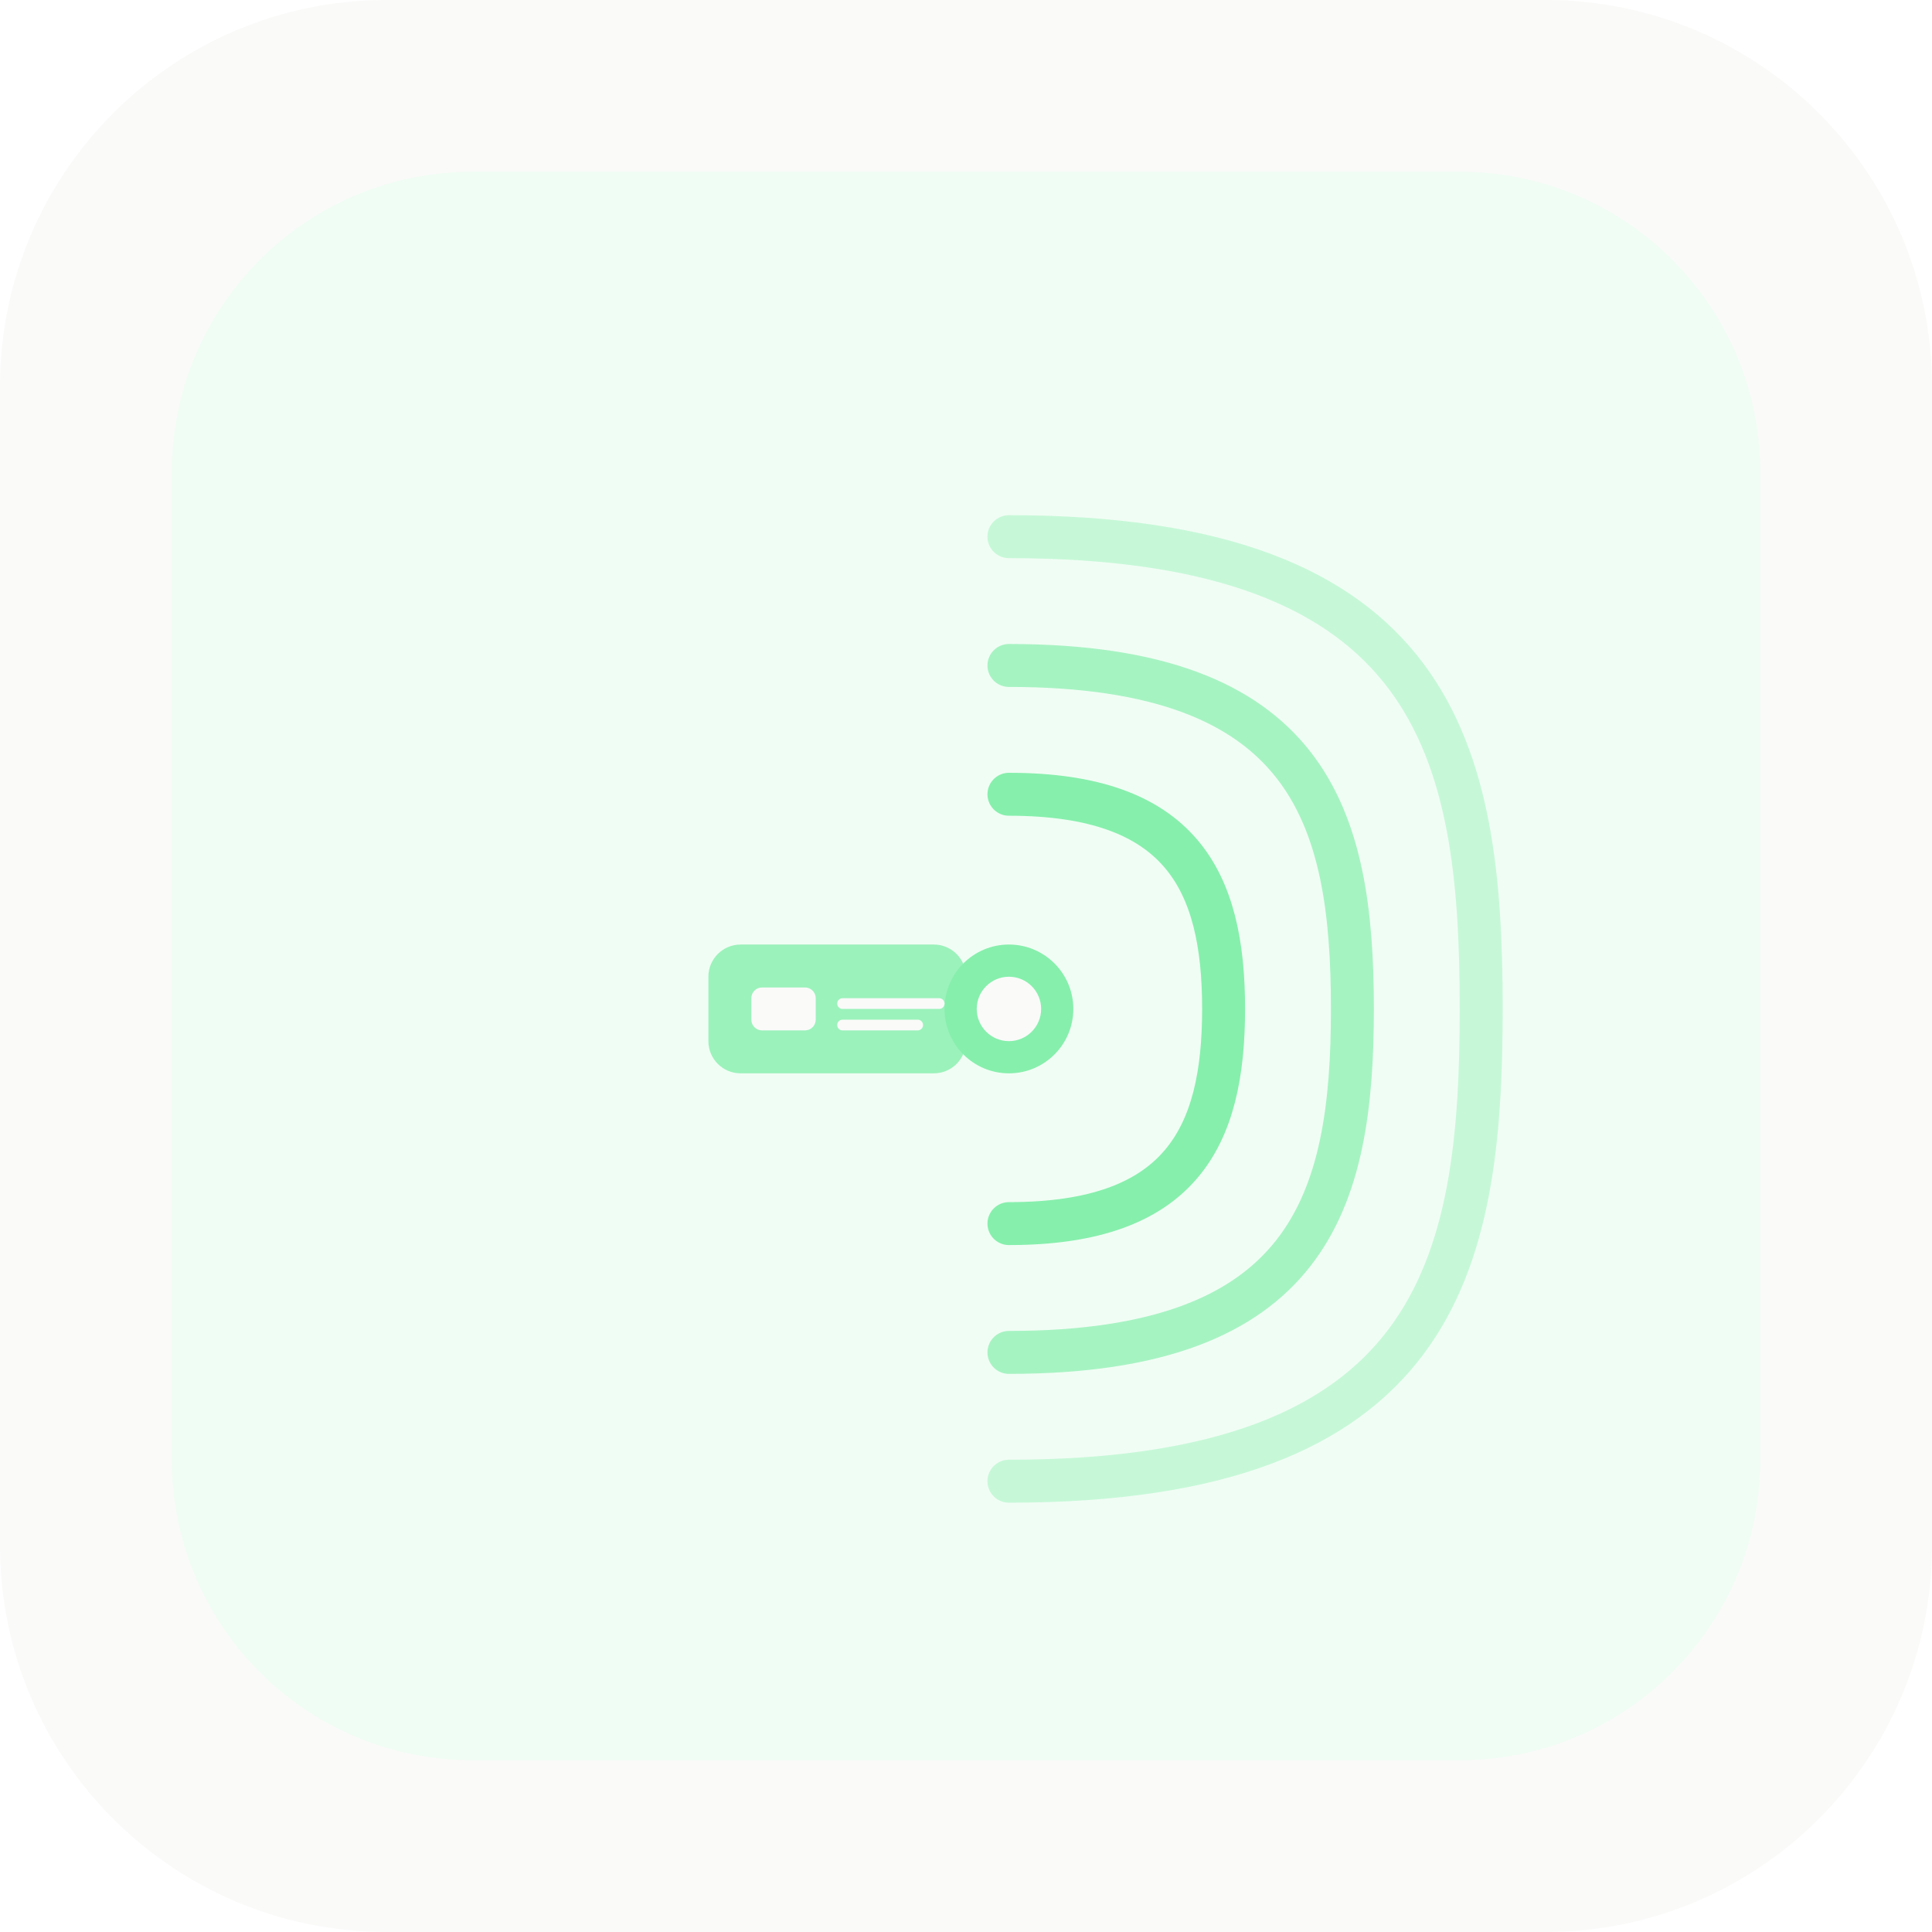
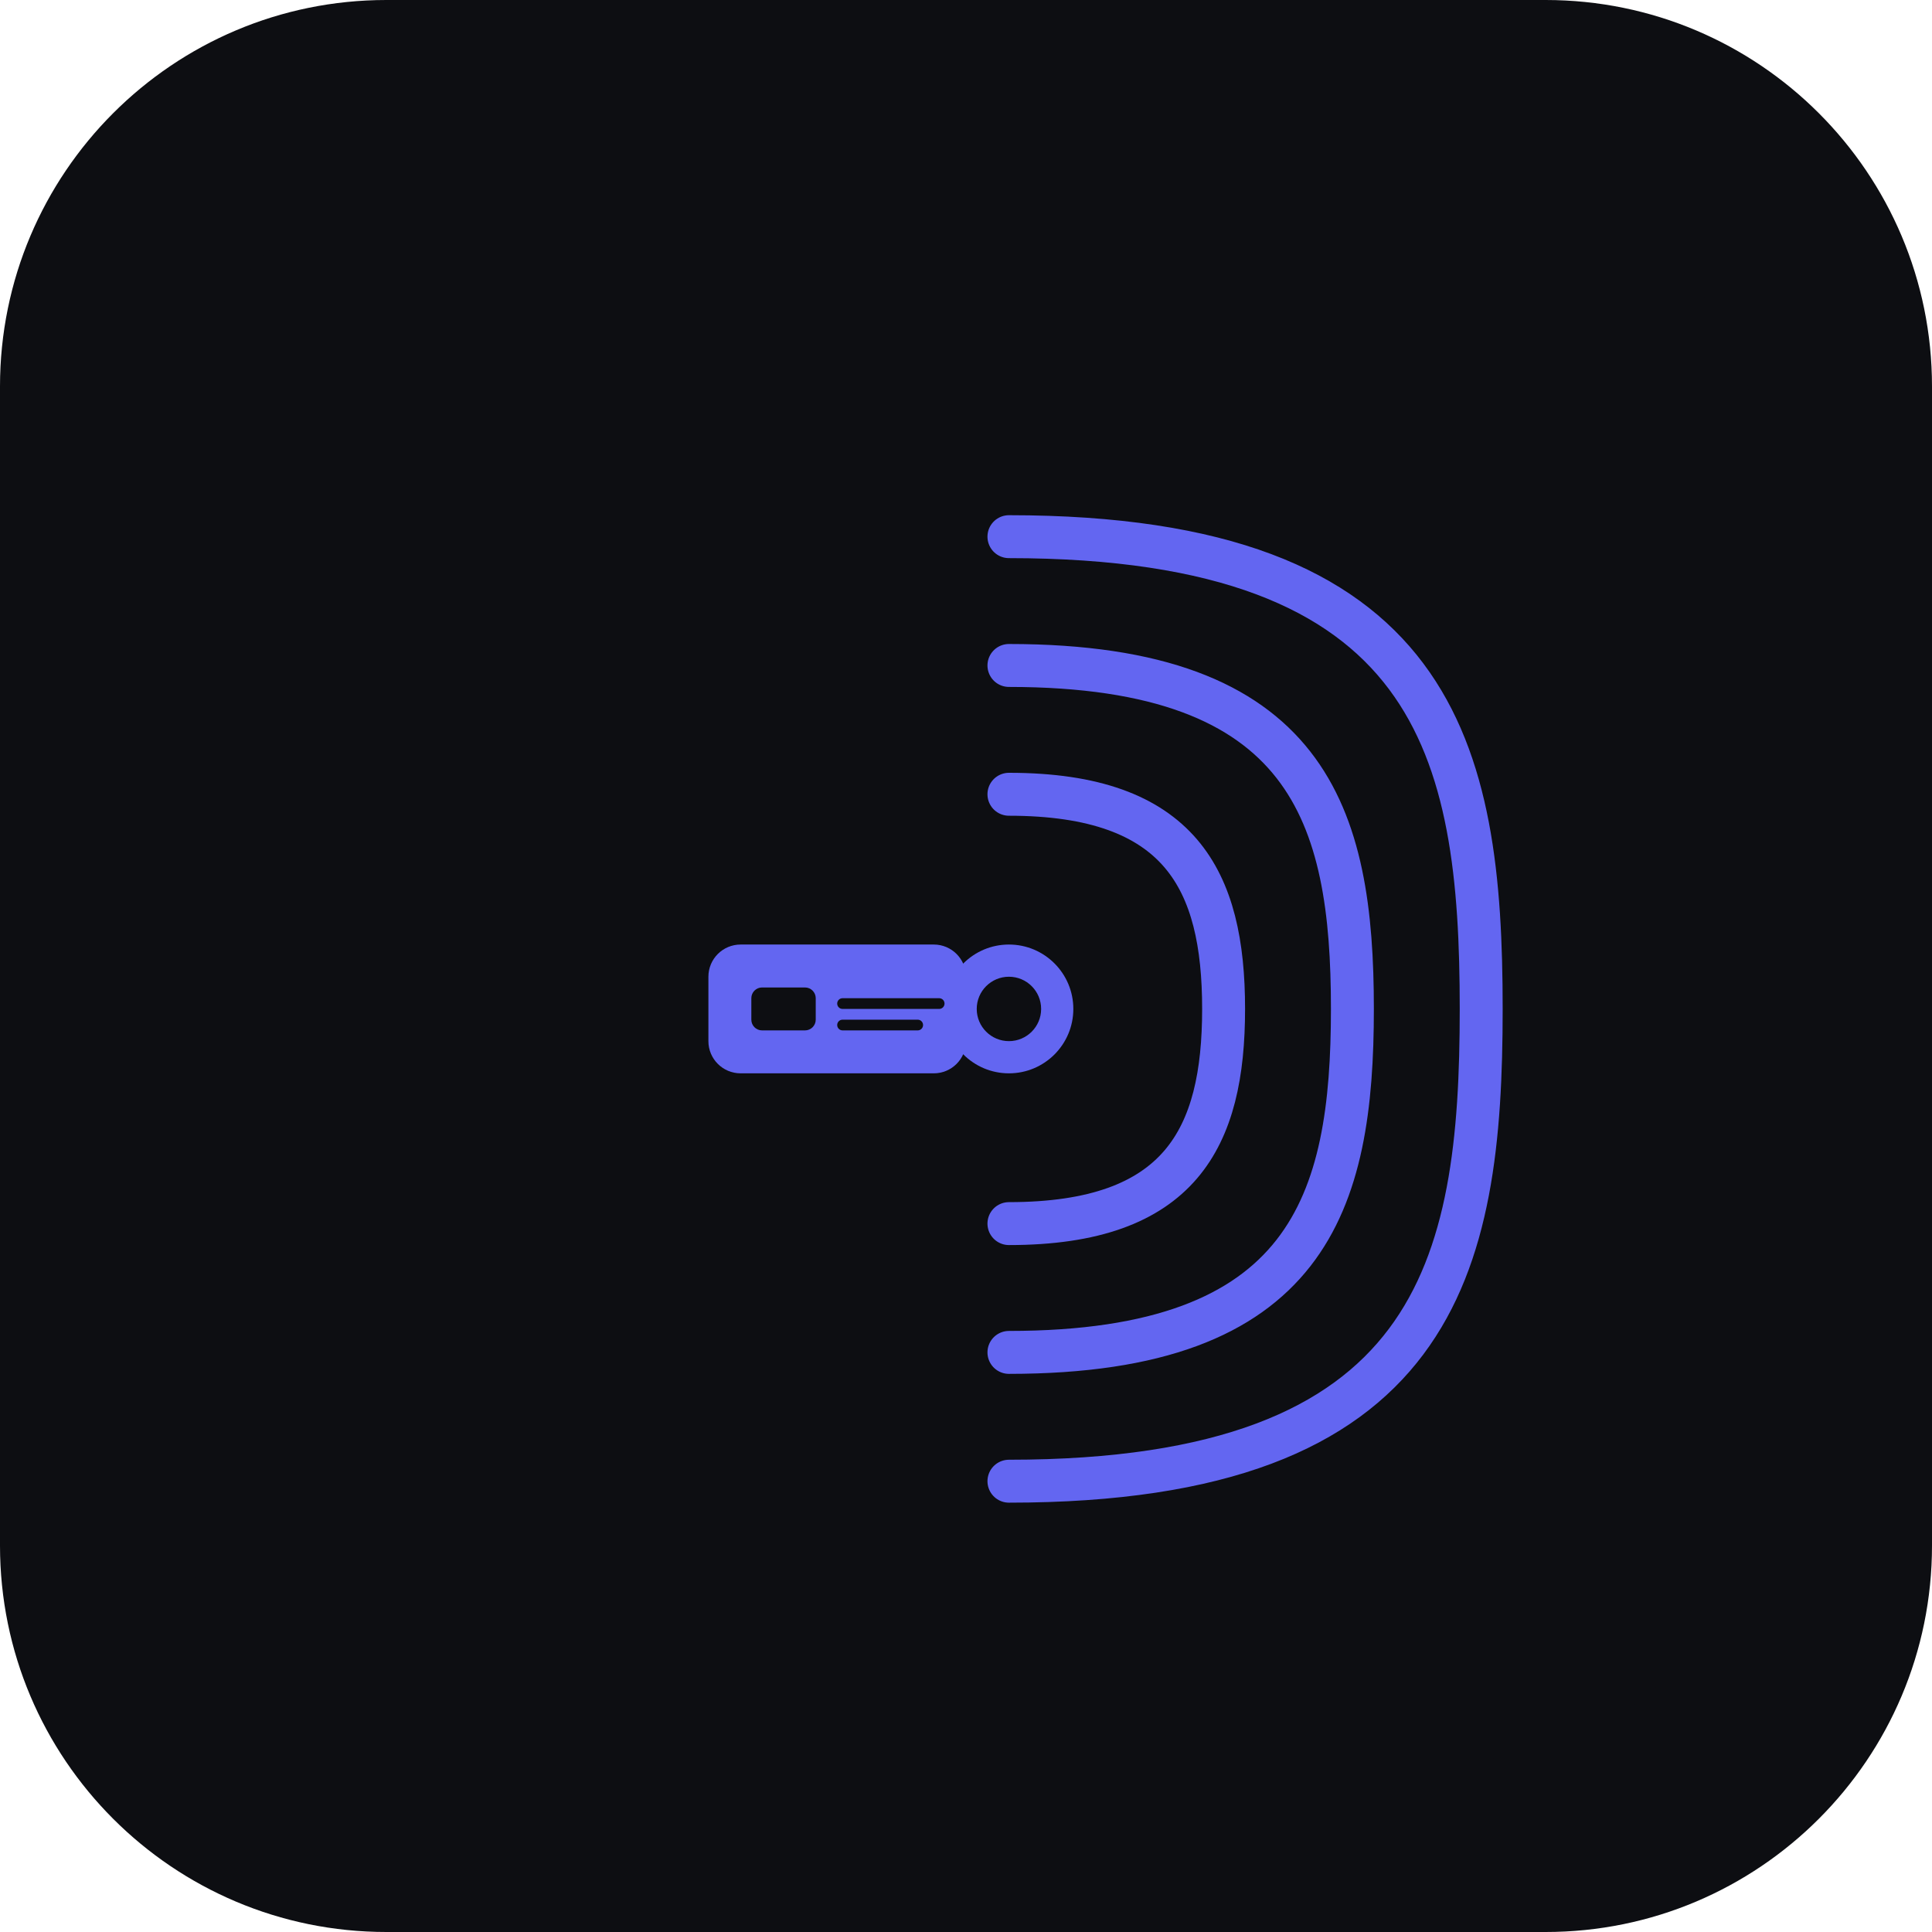
<svg xmlns="http://www.w3.org/2000/svg" width="180" height="180" viewBox="0 0 180 180" fill="none">
-   <rect width="180" height="180" rx="36" fill="#FAFAF9" />
-   <rect x="16" y="16" width="148" height="148" rx="28" fill="#F0FDF4" />
+   <rect width="180" height="180" rx="36" fill="#0D0E12" />
+   <rect x="16" y="16" width="148" height="148" rx="28" fill="#0D0E12" />
  <g transform="translate(50, 50)">
-     <g stroke="#86EFAC" stroke-width="4" fill="none" stroke-linecap="round">
-       <path d="M44 24 C60 24, 64 32, 64 44 C64 56, 60 64, 44 64" opacity="1" />
-       <path d="M44 12 C72 12, 76 26, 76 44 C76 62, 72 76, 44 76" opacity="0.7" />
-       <path d="M44 0 C84 0, 88 20, 88 44 C88 68, 84 88, 44 88" opacity="0.4" />
+     <g stroke="#6366F1" stroke-width="4" fill="none" stroke-linecap="round">
+       <path d="M44 24 C60 24, 64 32, 64 44 C64 56, 60 64, 44 64" />
+       <path d="M44 12 C72 12, 76 26, 76 44 C76 62, 72 76, 44 76" />
+       <path d="M44 0 C84 0, 88 20, 88 44 C88 68, 84 88, 44 88" />
    </g>
-     <circle cx="44" cy="44" r="6" fill="#86EFAC" />
-     <circle cx="44" cy="44" r="3" fill="#FAFAF9" />
-     <rect x="16" y="38" width="24" height="12" rx="3" fill="#86EFAC" opacity="0.8" />
-     <rect x="20" y="42" width="6" height="4" rx="1" fill="#FAFAF9" />
-     <rect x="28" y="43" width="10" height="1" rx="0.5" fill="#FAFAF9" />
-     <rect x="28" y="45" width="8" height="1" rx="0.5" fill="#FAFAF9" />
+     <circle cx="44" cy="44" r="6" fill="#6366F1" />
+     <circle cx="44" cy="44" r="3" fill="#0D0E12" />
+     <rect x="16" y="38" width="24" height="12" rx="3" fill="#6366F1" />
+     <rect x="20" y="42" width="6" height="4" rx="1" fill="#0D0E12" />
+     <rect x="28" y="43" width="10" height="1" rx="0.5" fill="#0D0E12" />
+     <rect x="28" y="45" width="8" height="1" rx="0.5" fill="#0D0E12" />
  </g>
</svg>
